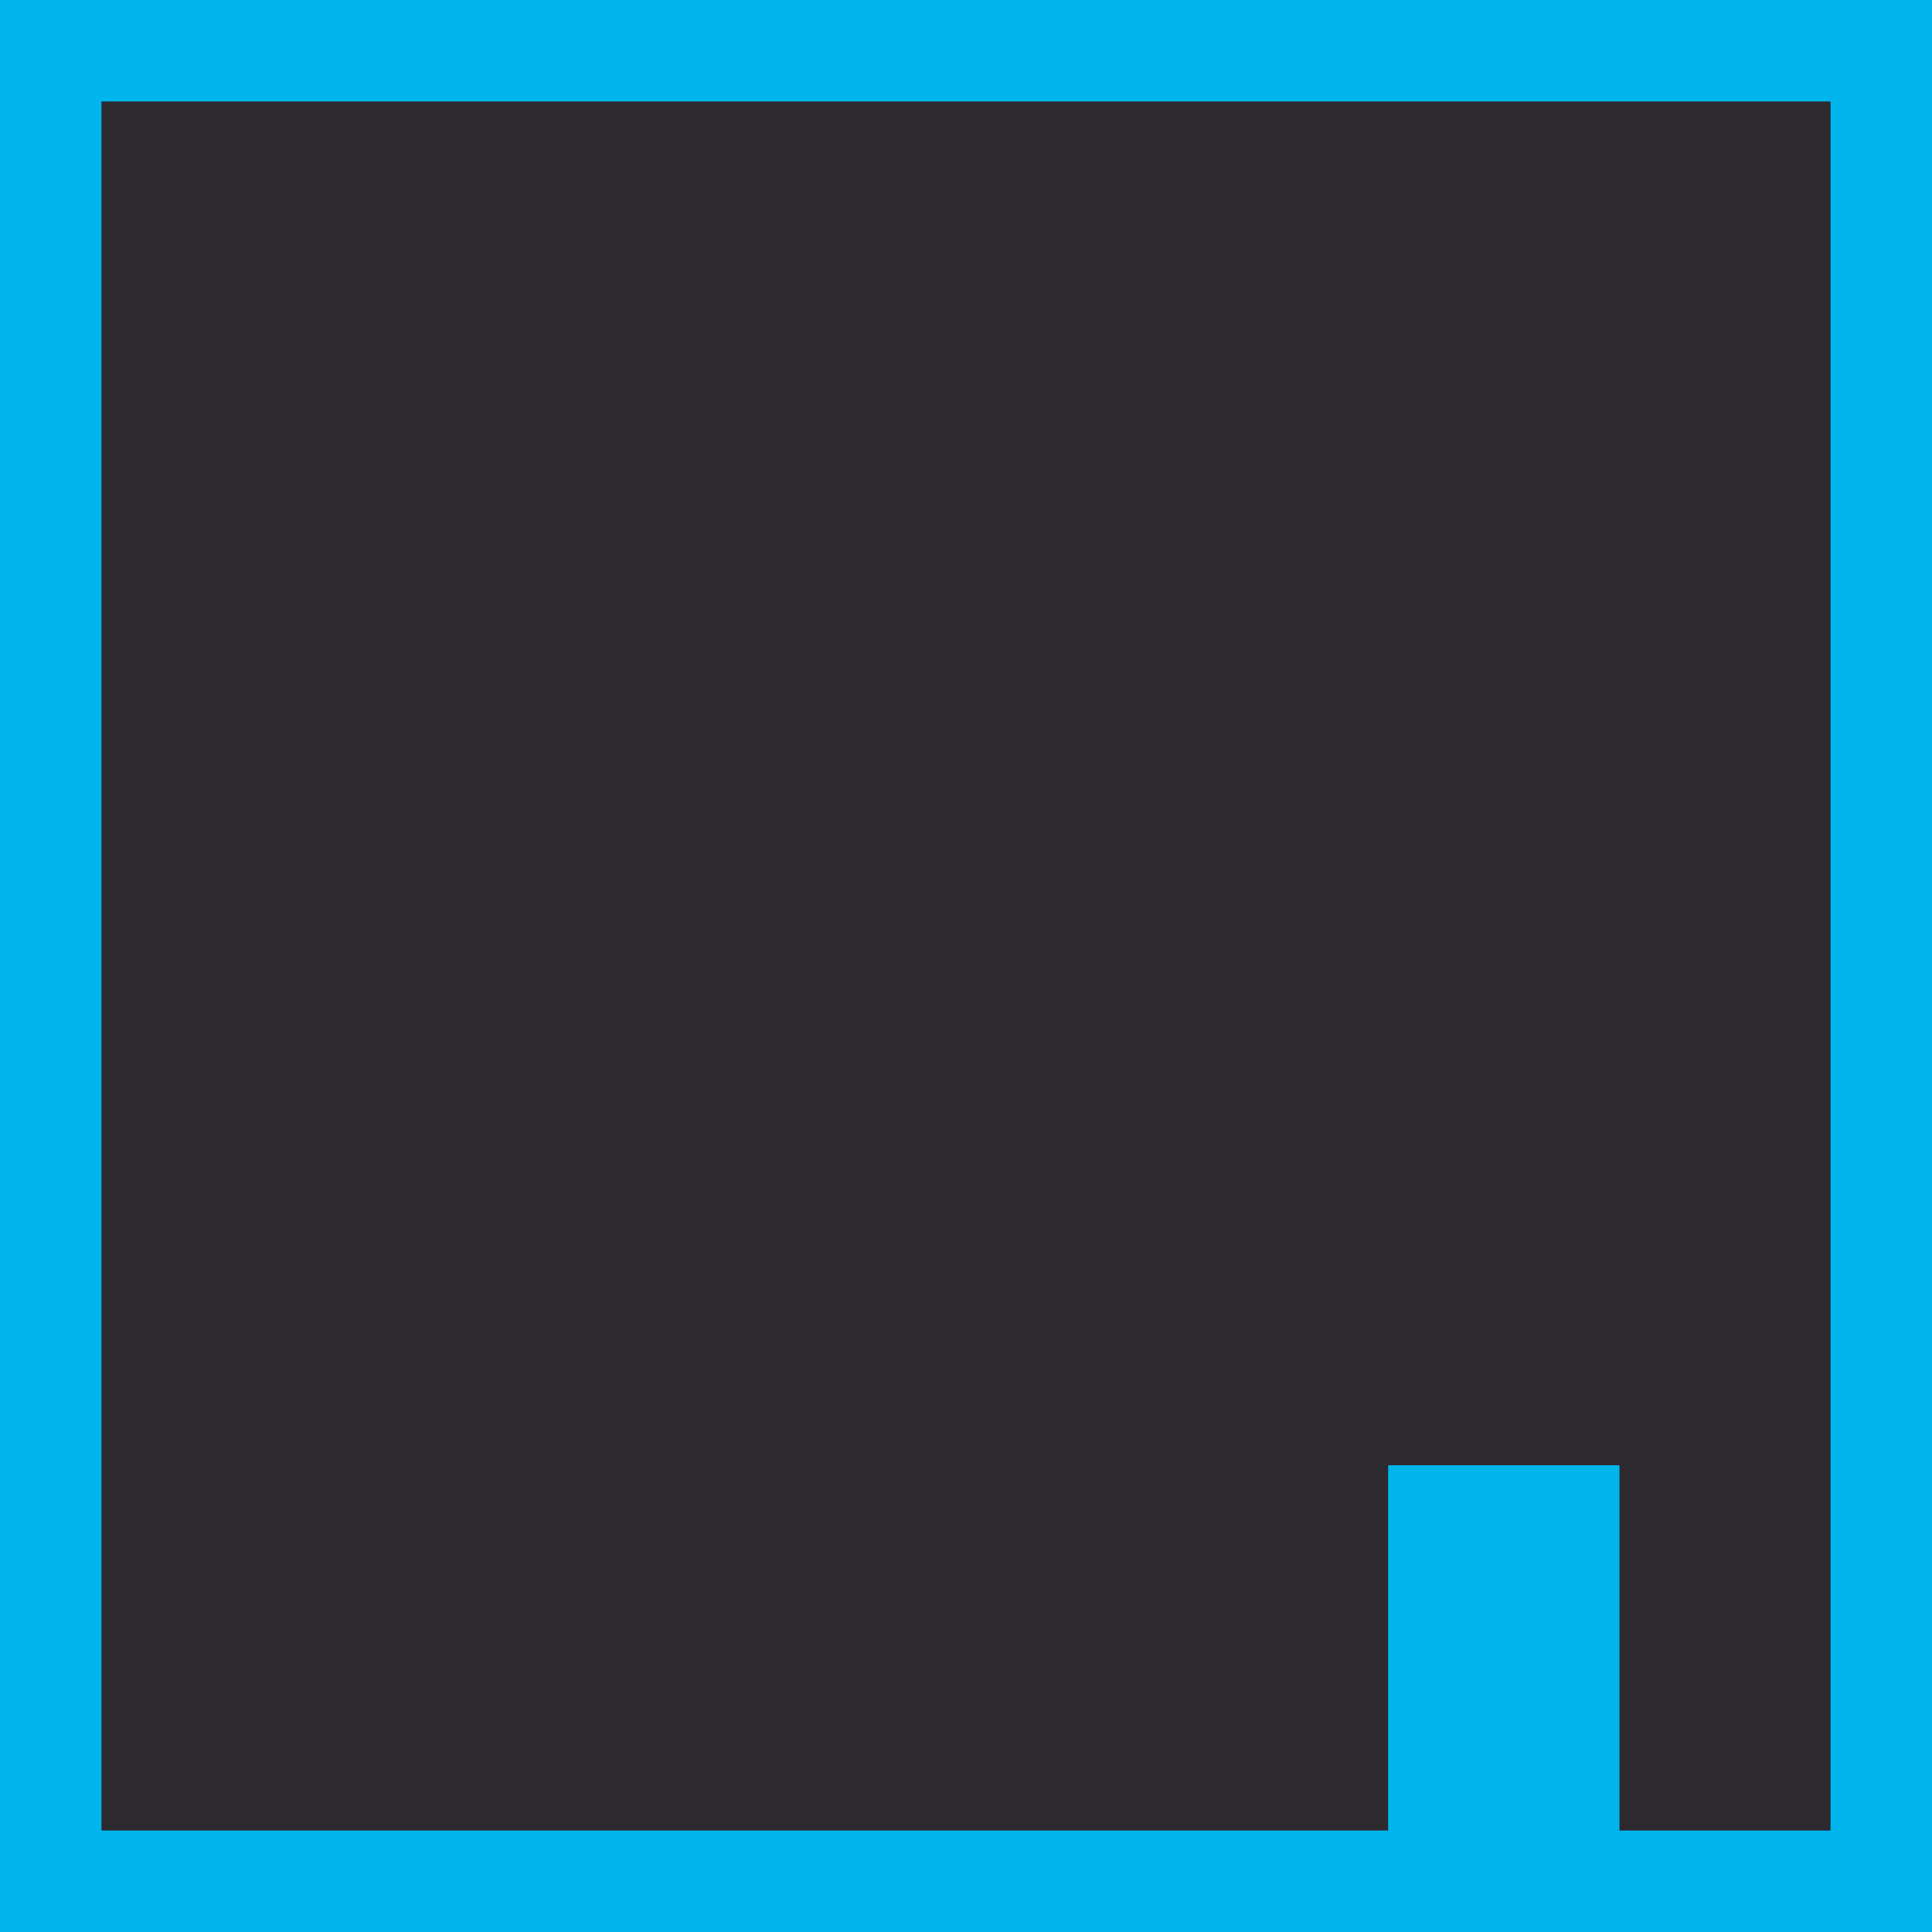
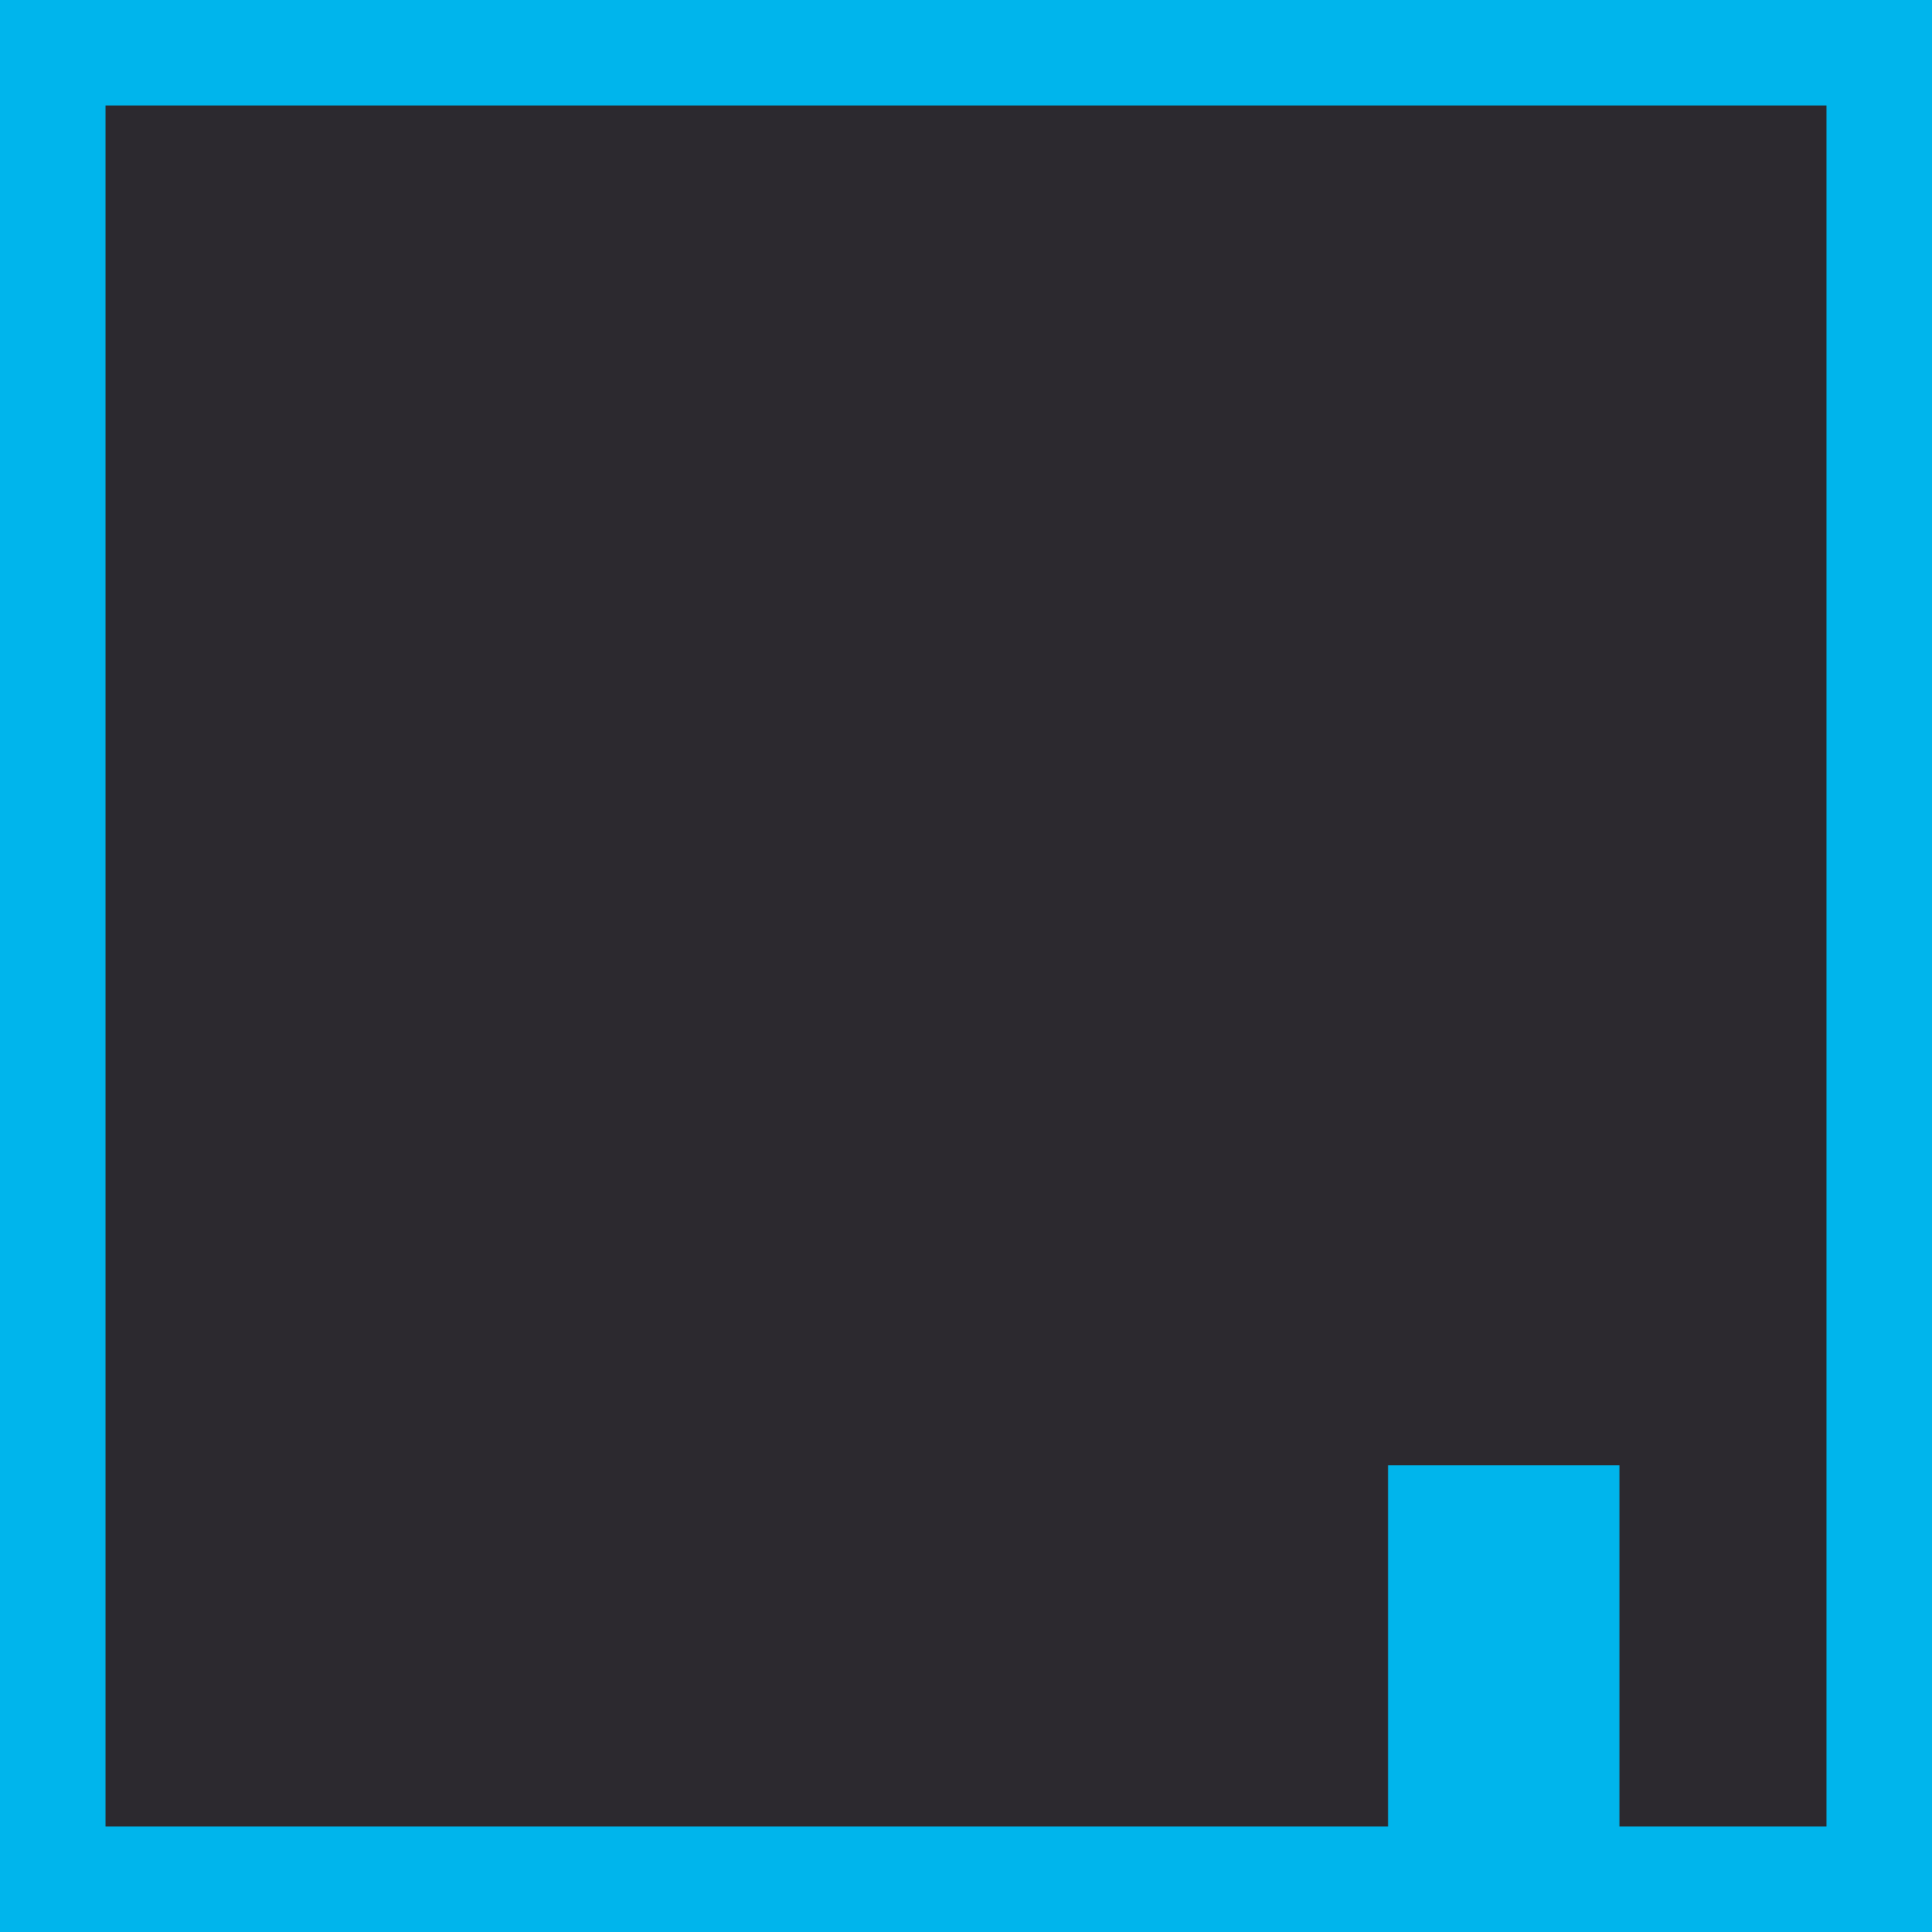
<svg xmlns="http://www.w3.org/2000/svg" viewBox="0 0 476 476">
  <rect width="476" height="476" fill="#00B5EC" />
-   <rect x="25" y="25" width="426" height="426" fill="#2C292F" />
+   <rect x="26" y="26" width="424" height="424" fill="#2C292F" />
  <rect x="342" y="361" width="57" height="115" fill="#00B5EC" />
</svg>
